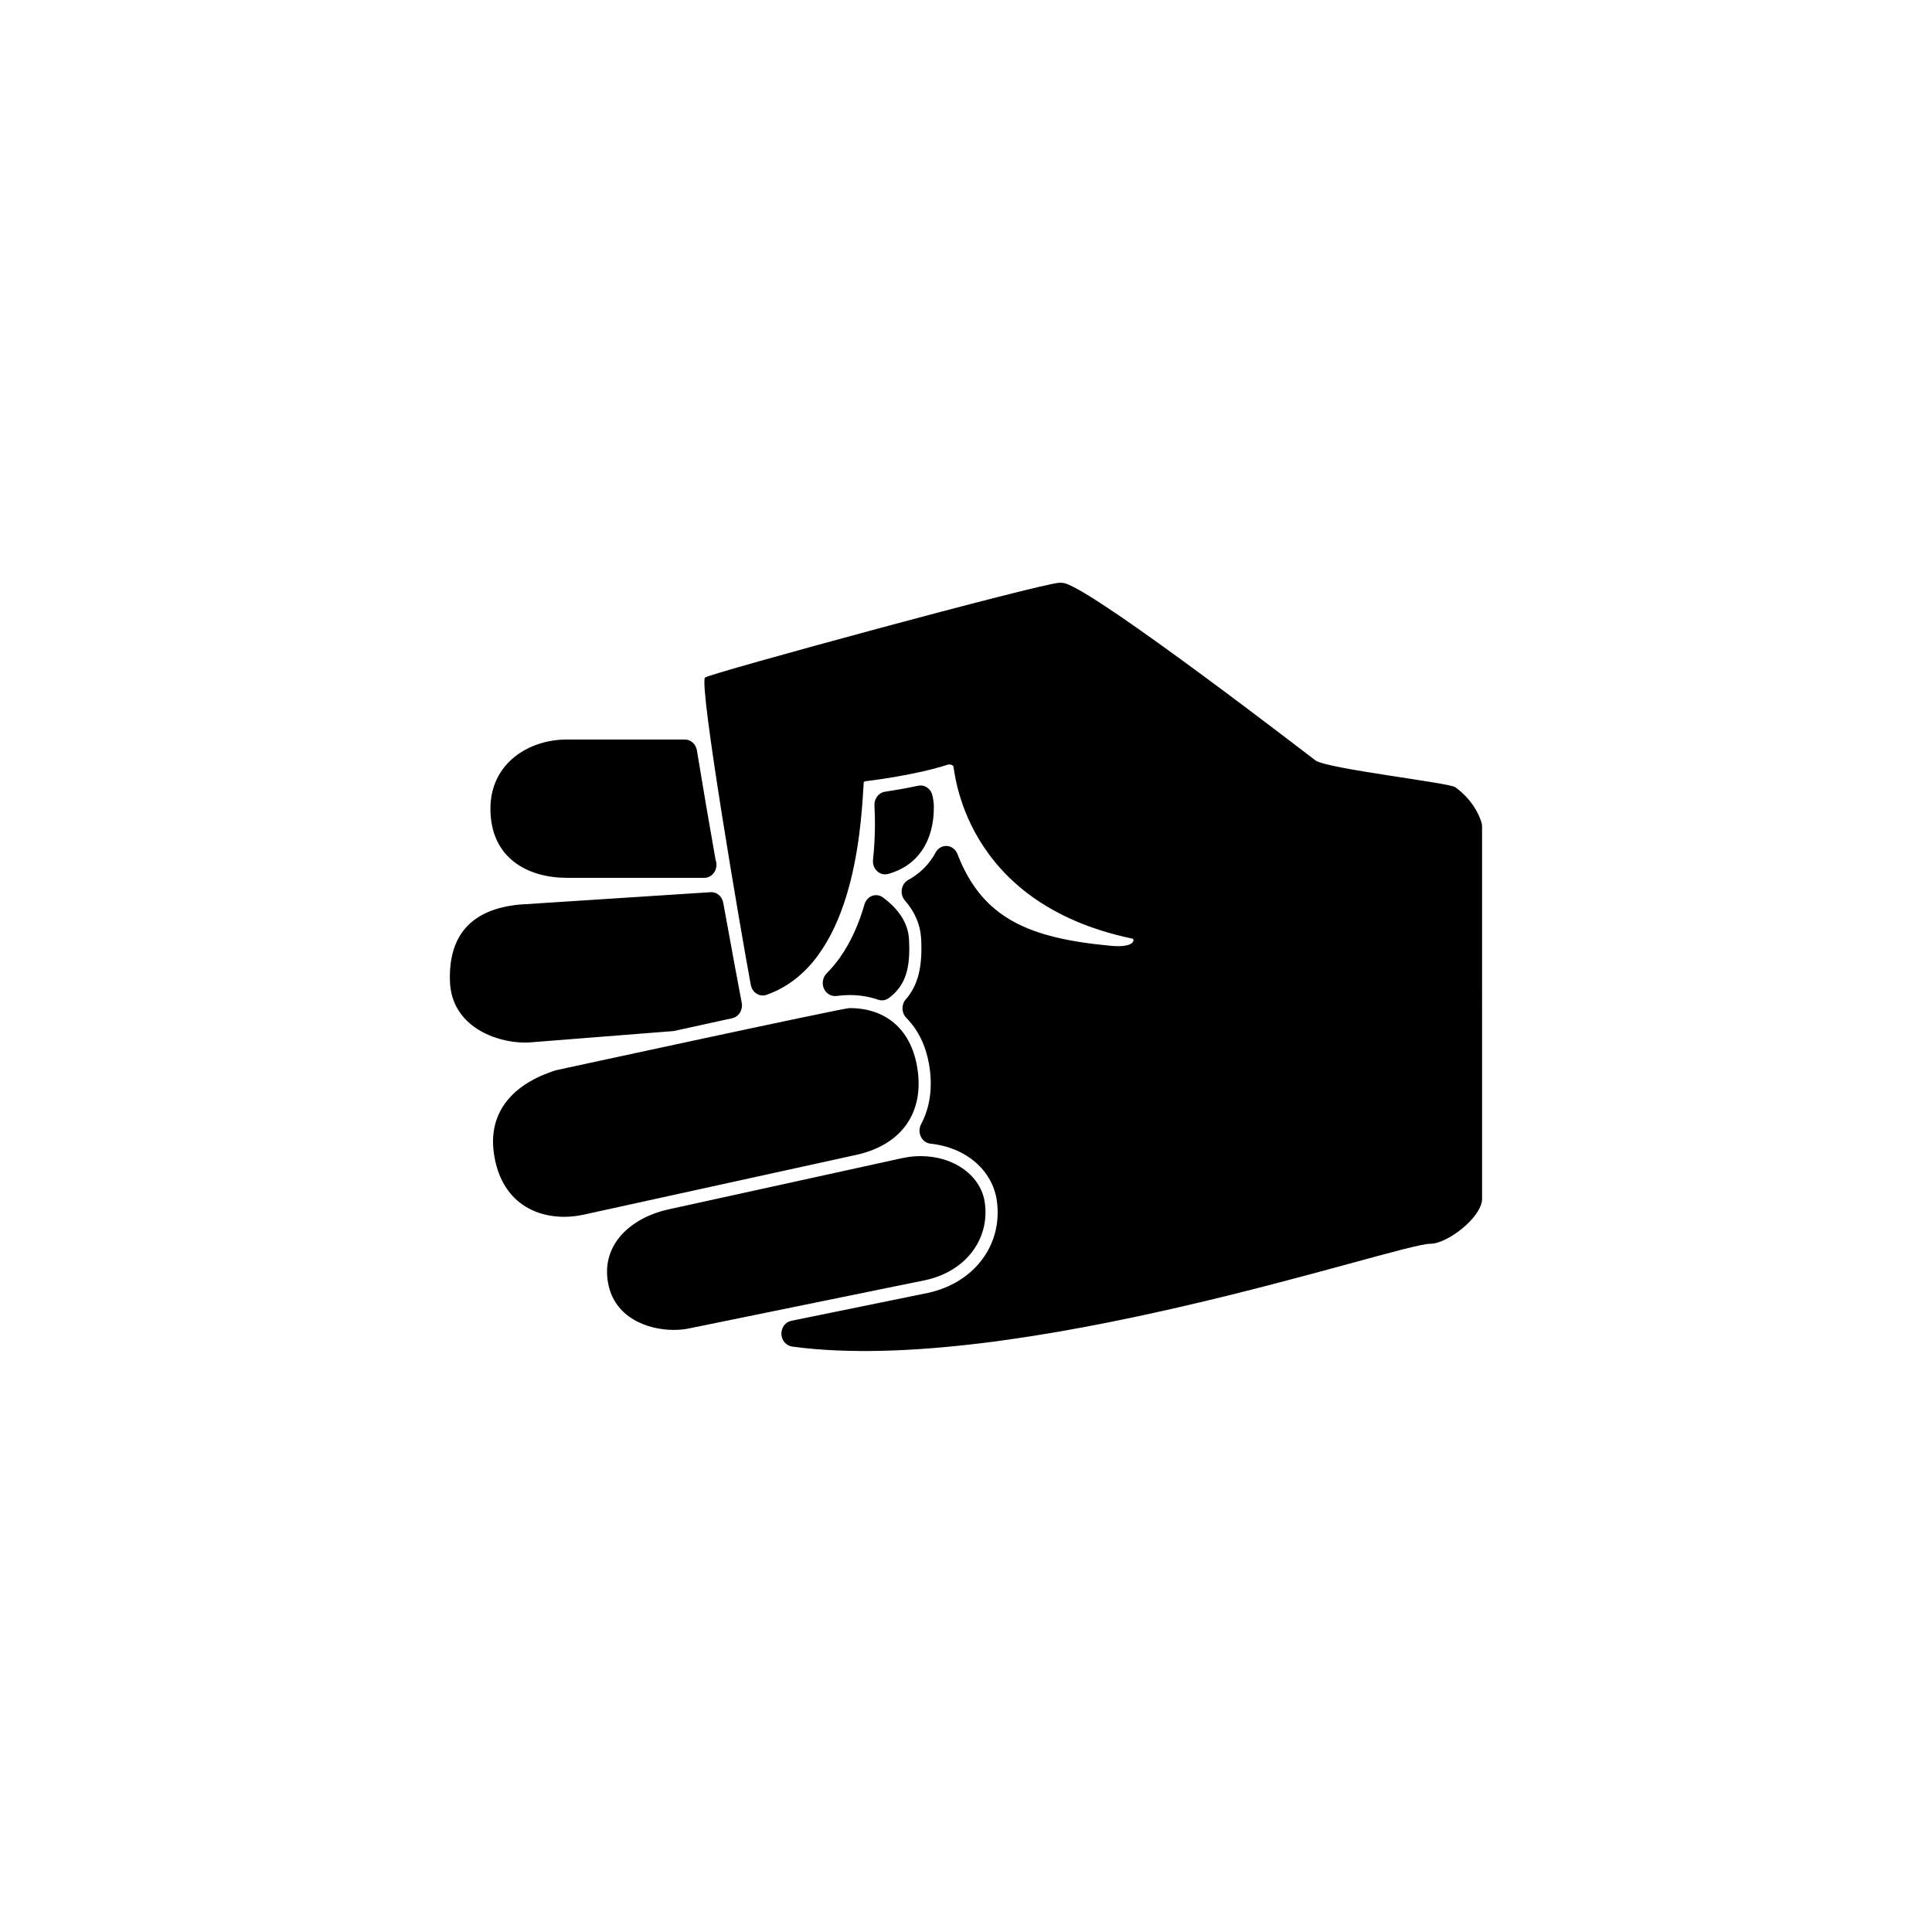
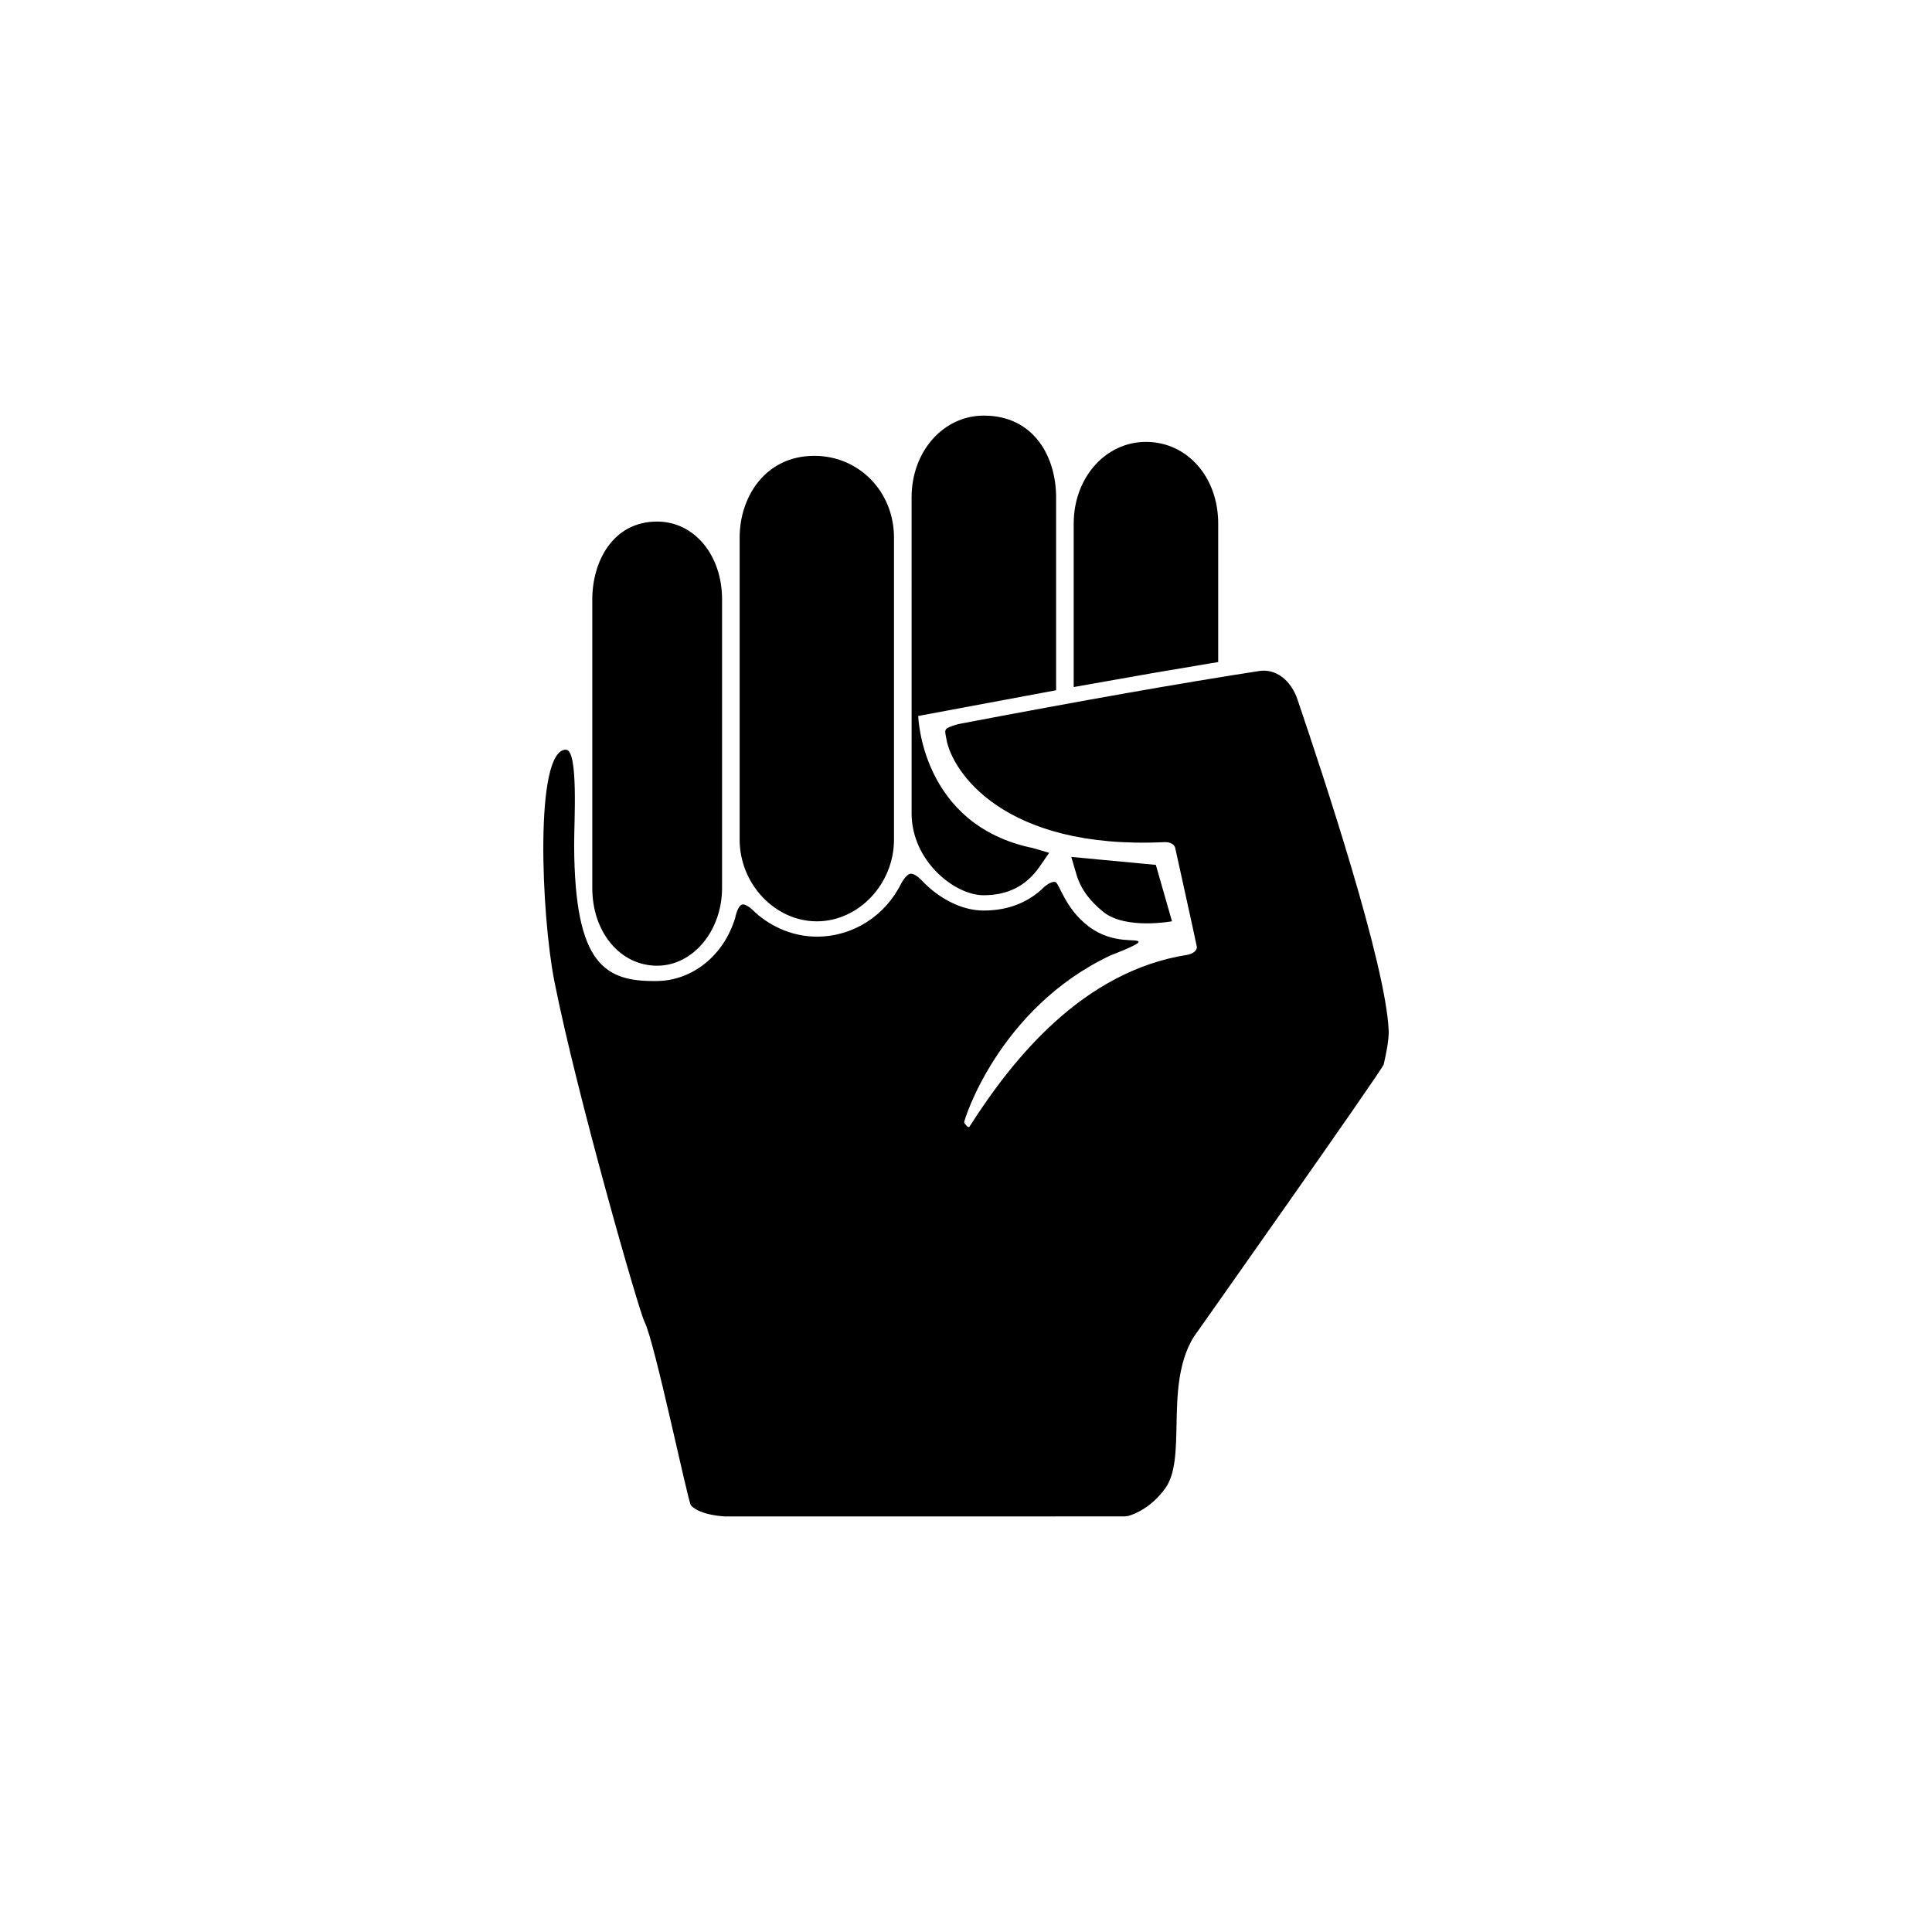
<svg xmlns="http://www.w3.org/2000/svg" width="752pt" height="752pt" version="1.1" viewBox="0 0 752 752">
-   <path d="m308.38 524.14c-2.328-0.312-4.129-2.324-4.231-4.84-0.098-2.516 1.539-4.727 3.844-5.195l53.223-10.867c18.012-3.949 29.062-18.613 26.82-35.645-1.578-11.969-11.969-20.984-25.863-22.441-1.602-0.164-3.012-1.195-3.746-2.723-0.734-1.535-0.695-3.359 0.098-4.856 3.551-6.644 4.613-14.777 3.059-23.512-1.277-7.188-4.246-13.219-8.84-17.91-1.887-1.926-1.969-5.121-0.184-7.156 4.777-5.449 6.609-12.809 5.961-23.848-0.312-5.281-2.438-10.215-6.309-14.66-1.012-1.164-1.457-2.773-1.199-4.348 0.262-1.574 1.188-2.922 2.516-3.648 4.594-2.5 8.18-6.094 10.66-10.688 0.898-1.668 2.547-2.633 4.414-2.519 1.793 0.129 3.371 1.34 4.059 3.121 9.707 25.086 27.805 32.754 59.691 35.73 9.574 0.895 9.301-2.609 8.469-2.781-66.887-13.887-69.176-66.695-69.785-67.234-0.605-0.535-1.434-0.711-2.191-0.469-12.953 4.211-31.57 6.383-31.75 6.402-0.309 0.031-0.617 0.148-0.895 0.32-0.047 0.668-0.094 1.531-0.156 2.559-1.055 16.953-4.262 68.559-37.684 80.289-1.285 0.453-2.68 0.297-3.859-0.441-1.164-0.73-1.988-1.961-2.258-3.383-3.676-19.559-20.203-116.35-17.844-119.66 0.984-1.387 131.6-36.91 138.06-36.91 0.832 0 1.512 0.062 2.125 0.242 13.312 3.898 97.078 68.707 97.57 69.004 5.371 3.293 51.887 8.586 54.297 10.34 7.019 5.106 9.469 11.301 10.191 13.73 0.148 0.504 0.227 1.027 0.227 1.555l0.004 145.12c-0.266 7.078-13.441 17.305-20.16 17.305-12.84 0-161.77 51.715-248.34 40.016zm-46.117-6.496c-10.301 0-23.188-4.809-25.598-18.359-2.773-15.547 9.781-25.535 23.457-28.535l91.031-19.965c2.363-0.52 4.789-0.785 7.199-0.785 13.094 0 23.602 7.699 24.996 18.305 1.875 14.246-7.598 26.562-23.043 29.945l-91.477 18.688c-1.891 0.449-4.215 0.707-6.566 0.707zm-42.59-44.02c-13.535 0-25.156-7.707-27.48-25.023-2.074-15.469 7.004-26.617 24.238-32.031 0 0 111.58-24.188 114.22-24.188 14.156 0 23.742 8.246 26.285 22.621 3.137 17.68-5.715 30.582-23.68 34.52l-106.11 23.273c-2.496 0.547-5.016 0.828-7.481 0.828zm-15.336-67.816c-11.402 0-28.594-6.336-29.199-23.793-0.641-18.133 8.516-28.207 27.191-29.934l74.242-4.809c2.348-0.199 4.481 1.598 4.934 4.102 3.516 19.441 6.34 34.395 7.203 38.965 0.52 2.746-1.129 5.426-3.688 5.984l-22.773 4.996c-0.199 0.043-55.5 4.375-55.5 4.375-0.703 0.074-1.531 0.113-2.41 0.113zm138.96-16.434c-0.492 0-0.98-0.082-1.457-0.246-3.492-1.211-7.25-1.824-11.176-1.824-1.52 0-3.195 0.117-5.129 0.363-1.988 0.242-3.969-0.898-4.836-2.871-0.875-1.969-0.473-4.32 0.988-5.828 2.121-2.199 3.863-4.281 5.332-6.375 4.016-5.731 7.199-12.652 9.469-20.578 0.445-1.555 1.555-2.781 2.984-3.309 1.434-0.531 3.012-0.293 4.246 0.633 6.332 4.727 9.727 10.152 10.082 16.121 0.691 11.77-1.48 18.211-7.769 22.984-0.812 0.613-1.77 0.93-2.734 0.93zm-69.16-47.695c-0.02 0.004-0.059 0.004-0.094 0h-53.496c-14.336 0-29.656-7.07-29.656-26.914 0-17.668 14.918-26.914 29.656-26.914h46.043c2.297 0 4.266 1.77 4.664 4.199 2.344 14.34 4.875 29.051 7.273 42.629 0.227 0.594 0.348 1.242 0.348 1.918 0 2.809-2.117 5.082-4.738 5.082zm70.375-1.344c-1.133 0-2.246-0.438-3.117-1.254-1.168-1.098-1.766-2.746-1.586-4.406 0.934-8.684 0.82-16.309 0.559-21.18-0.141-2.637 1.625-4.949 4.059-5.316 3.086-0.469 7.852-1.254 12.984-2.34 2.484-0.535 4.922 1.141 5.516 3.777 0.363 1.602 0.551 3.07 0.559 4.356 0.098 13.535-6.394 23.086-17.812 26.203-0.379 0.105-0.77 0.16-1.16 0.16z" />
+   <path d="m282.38 590.25h-0.129c-0.098 0-9.781-0.375-13.316-4.309-1.223-1.613-14.168-64.051-18.09-71.5-2.121-4.039-26.277-88.203-35.055-132.44-5.078-25.555-7.879-90.195 4.481-90.195 4.934 0 3.168 27.961 3.207 37.344 0.199 46.715 12.137 52.984 32.316 52.699 13.723-0.195 25.934-9.895 30.375-24.617 0 0 0.875-4.641 2.672-5.144 1.793-0.504 5.023 2.988 5.023 2.988 6.824 6.125 15.371 9.5 24.07 9.5 14.008 0 26.633-8.012 32.961-20.914 0 0 1.777-3.309 3.477-3.562 1.699-0.25 4.238 2.414 4.238 2.414 6.953 7.449 15.996 11.902 24.199 11.902 9.57 0 17.547-3.113 23.699-9.246 0 0 2.504-2.191 4.176-1.891 1.672 0.305 3.652 10.188 13.023 17.289 9.664 7.328 19.461 4.453 19.461 6.09 0 1.109-10.836 5.176-10.836 5.176-43.75 20.602-57.32 64.672-57.062 65.113 0.445 0.75 1.621 2.316 2.133 1.512 16.902-26.488 44.133-60.43 84.746-66.805 1.871-0.293 3.707-1.523 3.738-2.957 0.008-0.332-8.438-38.578-8.438-38.578-0.402-1.836-2.547-2.41-4.34-2.324-62.621 2.969-82.637-27.609-84.758-40.23-0.312-1.859-0.809-3.191 0.082-3.93 1.094-0.91 4.512-1.785 5.113-1.898 47.52-9.047 86.738-15.961 116.58-20.555 6.422-0.988 12.316 3.465 14.914 11.129 10.164 29.973 34.395 102.96 35.48 128.8 0.141 3.359-0.867 8.609-1.949 13.23-0.469 2.012-73.809 105.86-74.051 106.21-6.102 10.105-6.356 22.859-6.578 34.113-0.188 9.828-0.371 19.035-4.344 24.574-5.371 7.488-11.82 10.051-14.344 10.801l-1.355 0.199zm-26.586-214.36c-14.398 0-25.258-13.023-25.258-30.289v-112.3c0-14.59 7.902-30.289 25.258-30.289 14.398 0 25.258 13.023 25.258 30.289v112.3c-0.004 16.703-11.336 30.289-25.258 30.289zm62.141-17.277c-16.281 0-30.039-14.559-30.039-31.793v-117.6c0-15.797 9.988-31.793 29.082-31.793 17.379 0 30.992 13.965 30.992 31.793v117.61c0 17.23-13.754 31.785-30.035 31.785zm111.54-3.656c-4.574-3.703-8.609-8.215-10.508-14.66l-1.988-6.754 32.91 3.098 6.289 21.957c-0.004-0.004-18.055 3.356-26.703-3.641zm-46.656-6.5c-11.27 0-27.992-13.383-27.992-31.867l-0.004-123.03c0-17.832 12.352-31.793 28.121-31.793 19.43 0 28.125 15.969 28.125 31.793v75.109l-53.66 10.012s1.039 42.477 44.664 51.418l6.305 1.848-3.746 5.398c-5.188 7.481-12.324 11.113-21.812 11.113zm35.102-81.031v-63.633c0-17.824 12.355-31.793 28.125-31.793 16.031 0 28.121 13.668 28.121 31.793v53.895l-3.965 0.66c-14.004 2.316-29.723 5.035-46.711 8.086z" />
</svg>
